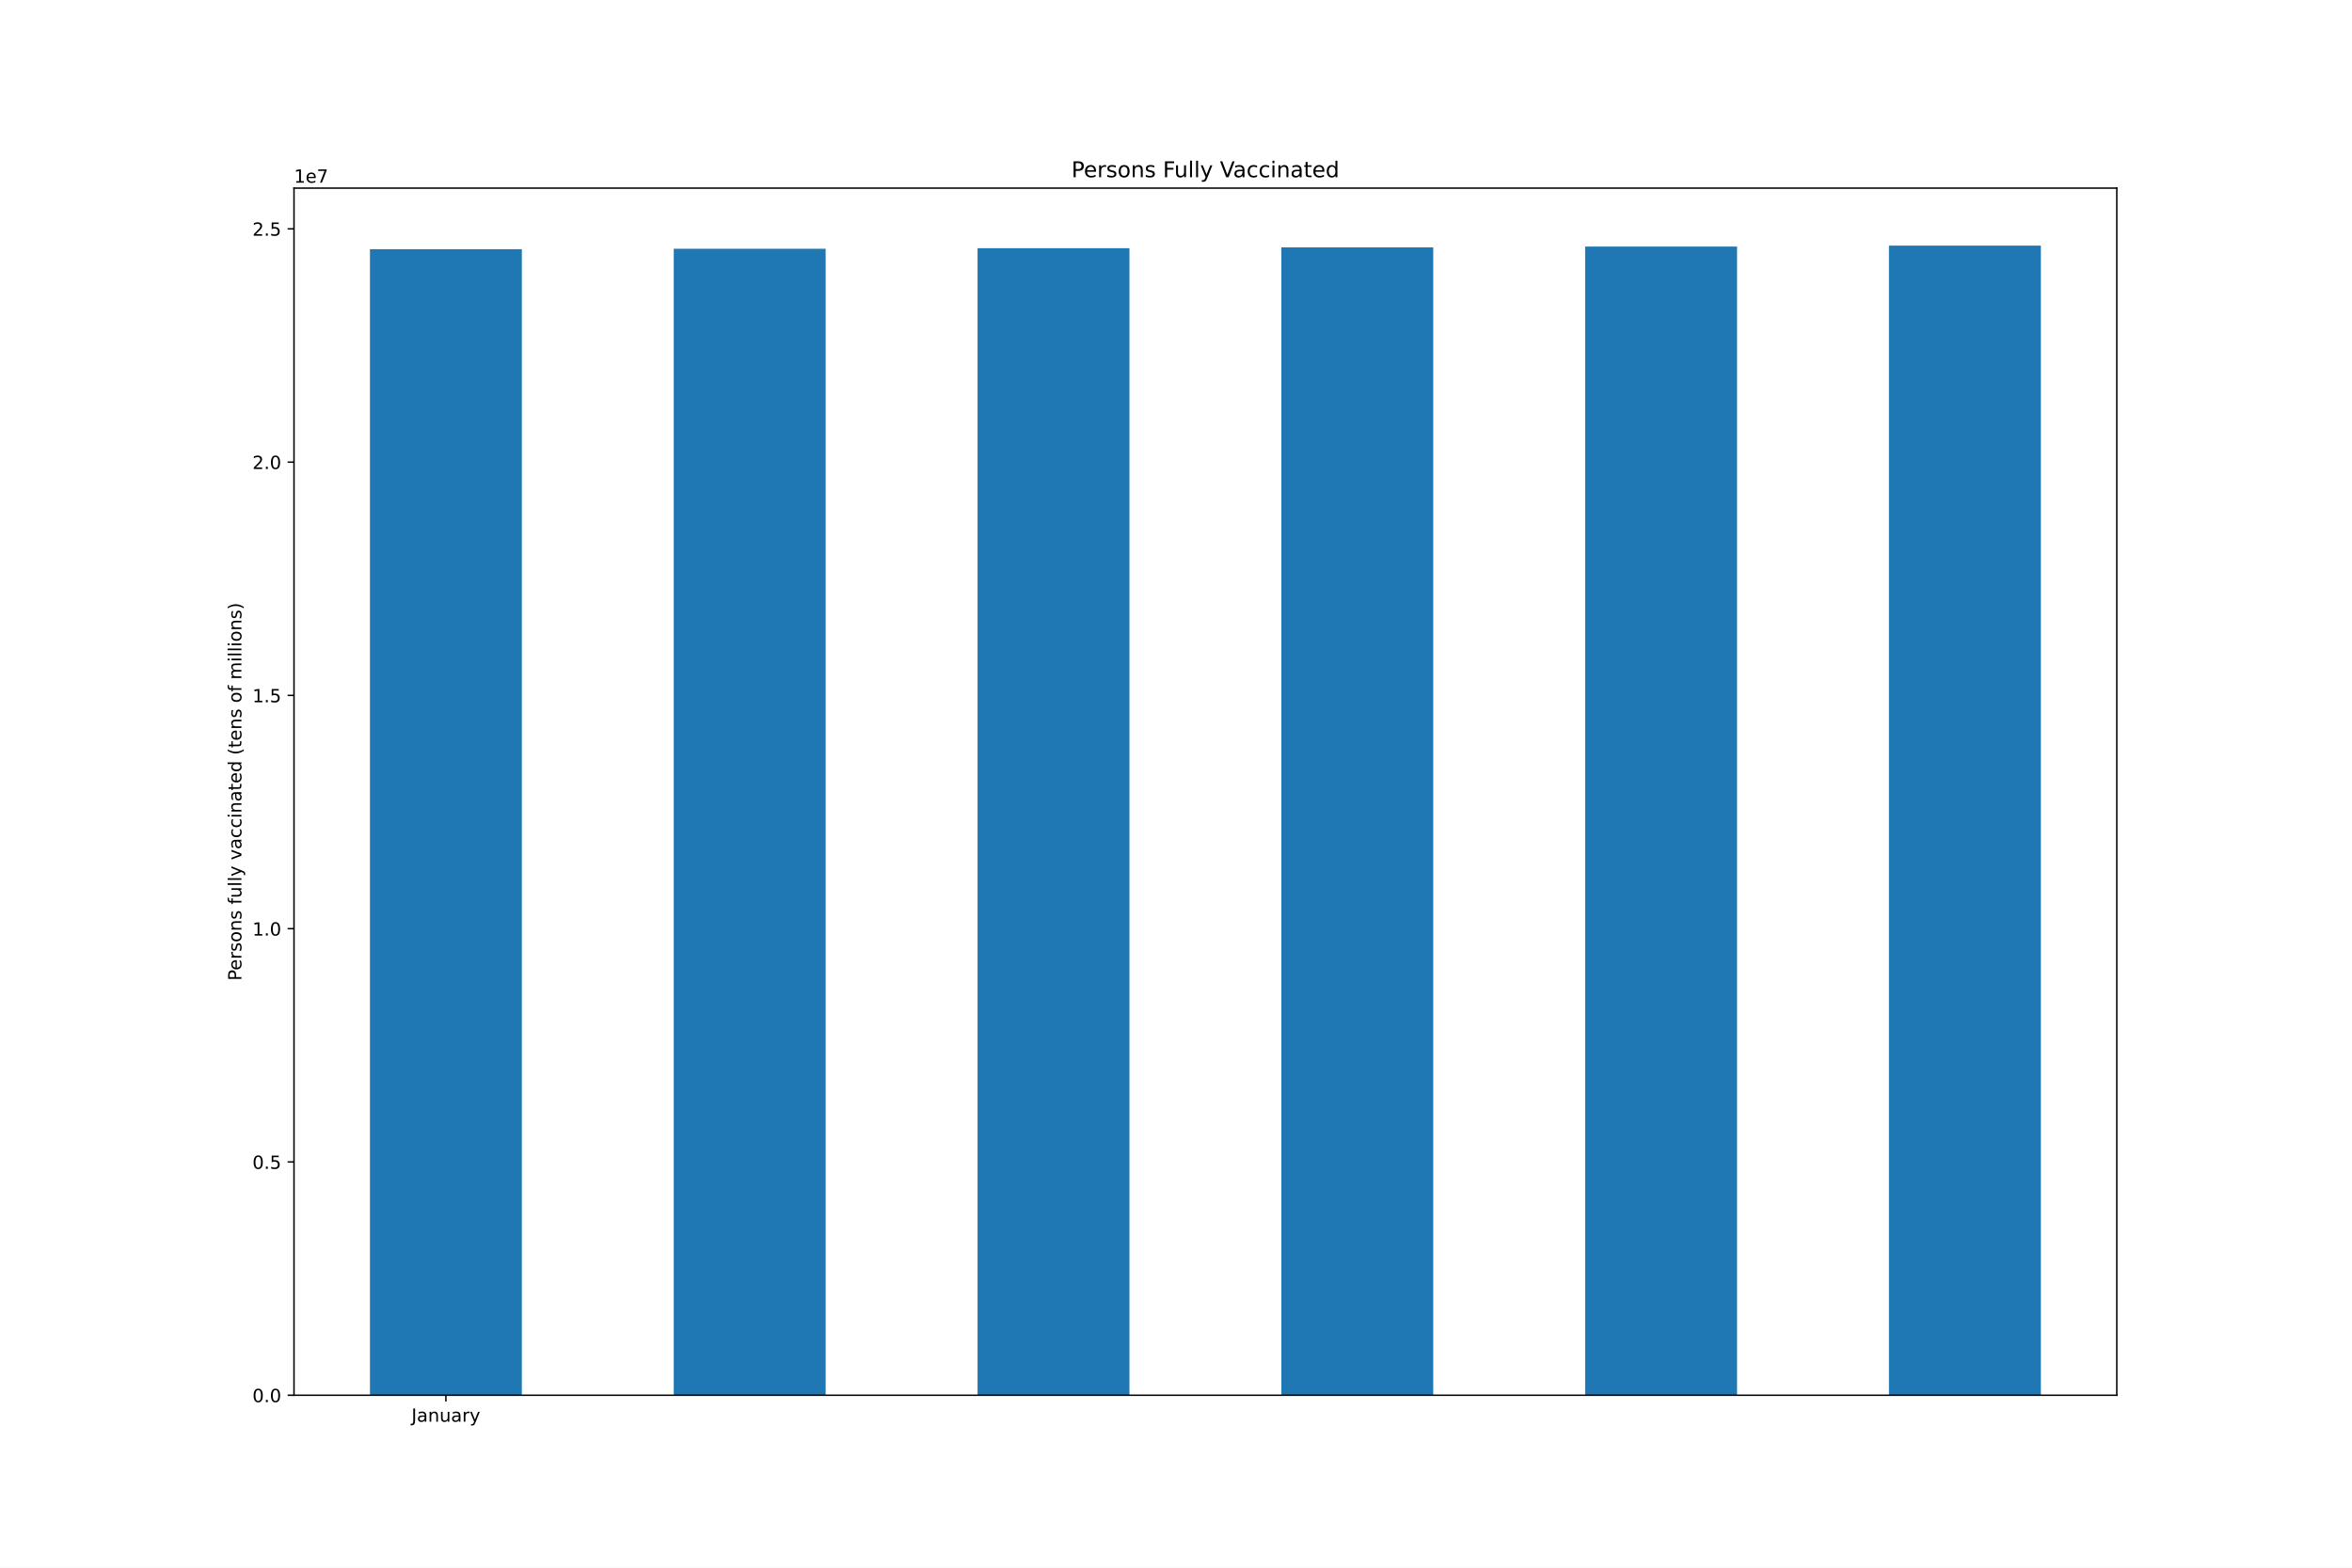
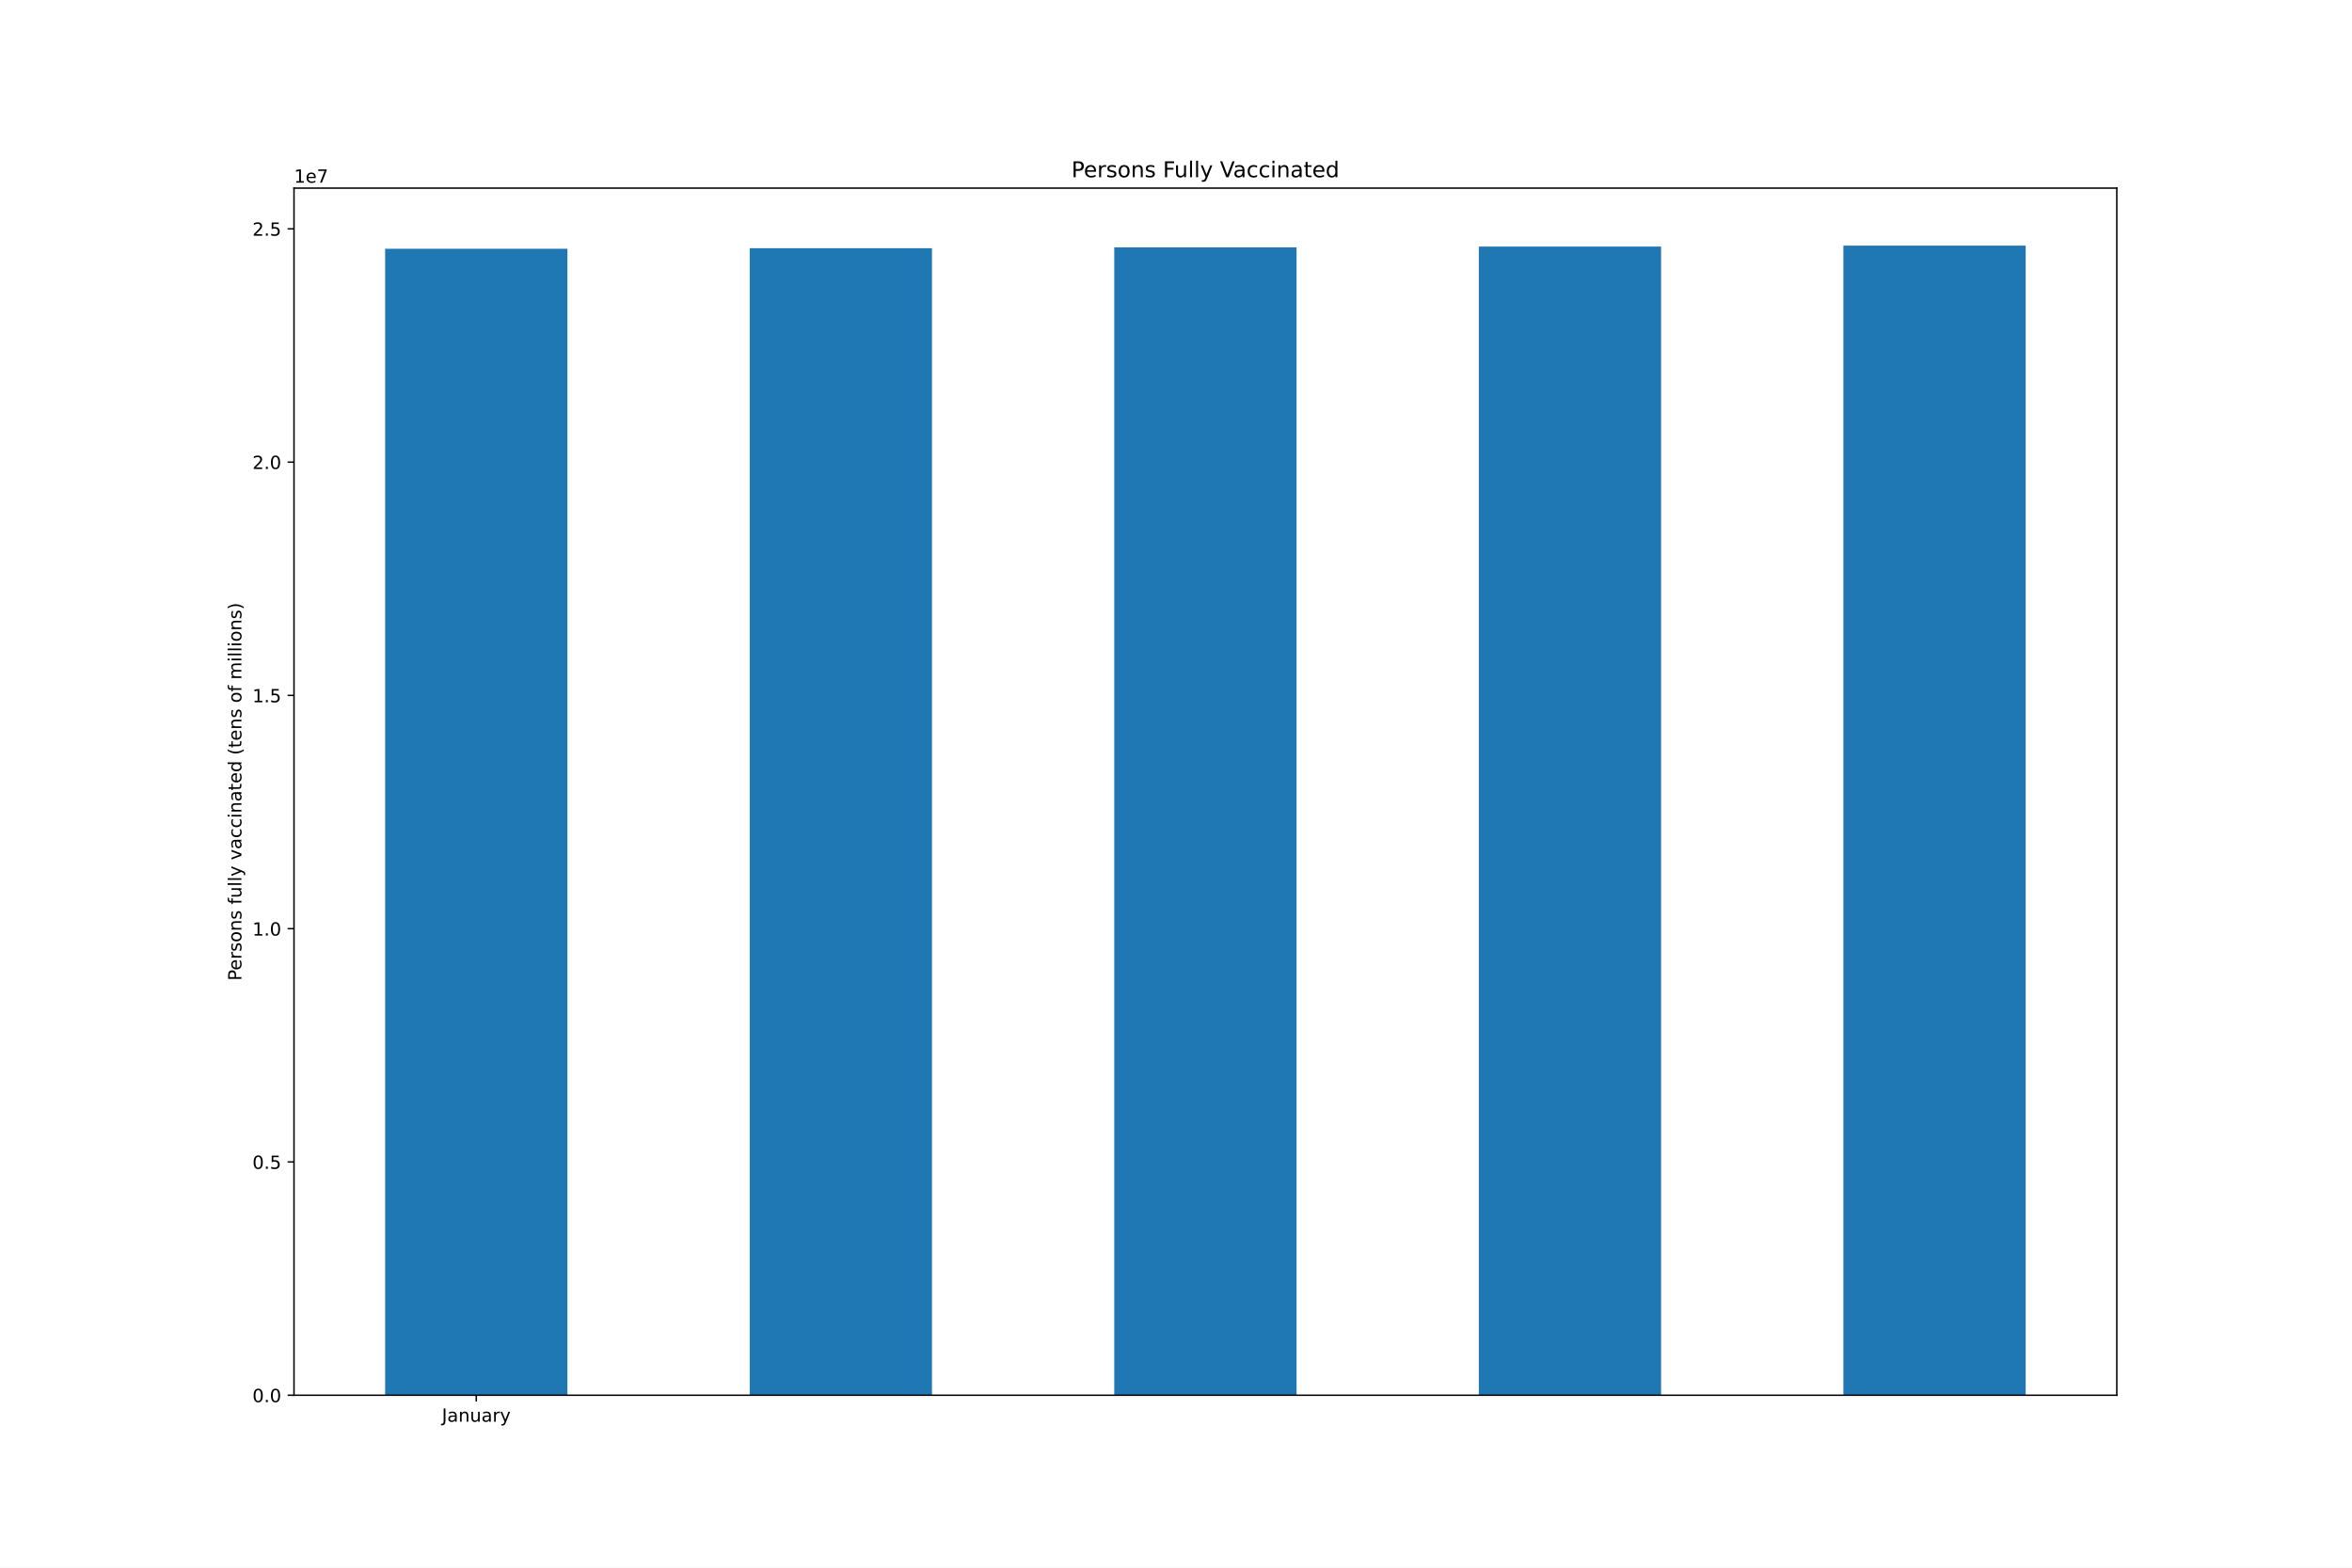
<svg xmlns="http://www.w3.org/2000/svg" xmlns:xlink="http://www.w3.org/1999/xlink" height="864pt" version="1.1" viewBox="0 0 1296 864" width="1296pt">
  <defs>
    <style type="text/css">*{stroke-linecap:butt;stroke-linejoin:round;}</style>
  </defs>
  <g id="figure_1">
    <g id="patch_1">
      <path d="M 0 864  L 1296 864  L 1296 0  L 0 0  z " style="fill:#ffffff;" />
    </g>
    <g id="axes_1">
      <g id="patch_2">
        <path d="M 162 768.96  L 1166.4 768.96  L 1166.4 103.68  L 162 103.68  z " style="fill:#ffffff;" />
      </g>
      <g id="patch_3">
-         <path clip-path="url(#p58366a3e19)" d="M 203.85 768.96  L 287.55 768.96  L 287.55 137.342  L 203.85 137.342  z " style="fill:#1f77b4;" />
+         <path clip-path="url(#p503f3815b0)" d="M 212.22 768.96  L 312.66 768.96  L 312.66 137.105  L 212.22 137.105  z " style="fill:#1f77b4;" />
      </g>
      <g id="patch_4">
-         <path clip-path="url(#p58366a3e19)" d="M 371.25 768.96  L 454.95 768.96  L 454.95 137.105  L 371.25 137.105  z " style="fill:#1f77b4;" />
+         <path clip-path="url(#p503f3815b0)" d="M 413.1 768.96  L 513.54 768.96  L 513.54 136.797  L 413.1 136.797  z " style="fill:#1f77b4;" />
      </g>
      <g id="patch_5">
-         <path clip-path="url(#p58366a3e19)" d="M 538.65 768.96  L 622.35 768.96  L 622.35 136.797  L 538.65 136.797  z " style="fill:#1f77b4;" />
+         <path clip-path="url(#p503f3815b0)" d="M 613.98 768.96  L 714.42 768.96  L 714.42 136.353  L 613.98 136.353  z " style="fill:#1f77b4;" />
      </g>
      <g id="patch_6">
-         <path clip-path="url(#p58366a3e19)" d="M 706.05 768.96  L 789.75 768.96  L 789.75 136.353  L 706.05 136.353  z " style="fill:#1f77b4;" />
+         <path clip-path="url(#p503f3815b0)" d="M 814.86 768.96  L 915.3 768.96  L 915.3 135.891  L 814.86 135.891  z " style="fill:#1f77b4;" />
      </g>
      <g id="patch_7">
-         <path clip-path="url(#p58366a3e19)" d="M 873.45 768.96  L 957.15 768.96  L 957.15 135.891  L 873.45 135.891  z " style="fill:#1f77b4;" />
-       </g>
-       <g id="patch_8">
-         <path clip-path="url(#p58366a3e19)" d="M 1040.85 768.96  L 1124.55 768.96  L 1124.55 135.36  L 1040.85 135.36  z " style="fill:#1f77b4;" />
+         <path clip-path="url(#p503f3815b0)" d="M 1015.74 768.96  L 1116.18 768.96  L 1116.18 135.36  L 1015.74 135.36  z " style="fill:#1f77b4;" />
      </g>
      <g id="matplotlib.axis_1">
        <g id="xtick_1">
          <g id="line2d_1">
            <defs>
-               <path d="M 0 0  L 0 3.5  " id="mabaff9570e" style="stroke:#000000;stroke-width:0.8;" />
-             </defs>
-             <g>
-               <use style="stroke:#000000;stroke-width:0.8;" x="245.7" xlink:href="#mabaff9570e" y="768.96" />
+               <path d="M 0 0  L 0 3.5  " id="m26a2ae2a18" style="stroke:#000000;stroke-width:0.8;" />
+             </defs>
+             <g>
+               <use style="stroke:#000000;stroke-width:0.8;" x="262.44" xlink:href="#m26a2ae2a18" y="768.96" />
            </g>
          </g>
          <g id="text_1">
-             <g transform="translate(226.7445 783.5584)scale(0.1 -0.1)">
+             <g transform="translate(243.4845 783.5584)scale(0.1 -0.1)">
              <defs>
                <path d="M 628 4666  L 1259 4666  L 1259 325  Q 1259 -519 939 -900  Q 619 -1281 -91 -1281  L -331 -1281  L -331 -750  L -134 -750  Q 284 -750 456 -515  Q 628 -281 628 325  L 628 4666  z " id="DejaVuSans-4a" transform="scale(0.015625)" />
                <path d="M 2194 1759  Q 1497 1759 1228 1600  Q 959 1441 959 1056  Q 959 750 1161 570  Q 1363 391 1709 391  Q 2188 391 2477 730  Q 2766 1069 2766 1631  L 2766 1759  L 2194 1759  z M 3341 1997  L 3341 0  L 2766 0  L 2766 531  Q 2569 213 2275 61  Q 1981 -91 1556 -91  Q 1019 -91 701 211  Q 384 513 384 1019  Q 384 1609 779 1909  Q 1175 2209 1959 2209  L 2766 2209  L 2766 2266  Q 2766 2663 2505 2880  Q 2244 3097 1772 3097  Q 1472 3097 1187 3025  Q 903 2953 641 2809  L 641 3341  Q 956 3463 1253 3523  Q 1550 3584 1831 3584  Q 2591 3584 2966 3190  Q 3341 2797 3341 1997  z " id="DejaVuSans-61" transform="scale(0.015625)" />
                <path d="M 3513 2113  L 3513 0  L 2938 0  L 2938 2094  Q 2938 2591 2744 2837  Q 2550 3084 2163 3084  Q 1697 3084 1428 2787  Q 1159 2491 1159 1978  L 1159 0  L 581 0  L 581 3500  L 1159 3500  L 1159 2956  Q 1366 3272 1645 3428  Q 1925 3584 2291 3584  Q 2894 3584 3203 3211  Q 3513 2838 3513 2113  z " id="DejaVuSans-6e" transform="scale(0.015625)" />
                <path d="M 544 1381  L 544 3500  L 1119 3500  L 1119 1403  Q 1119 906 1312 657  Q 1506 409 1894 409  Q 2359 409 2629 706  Q 2900 1003 2900 1516  L 2900 3500  L 3475 3500  L 3475 0  L 2900 0  L 2900 538  Q 2691 219 2414 64  Q 2138 -91 1772 -91  Q 1169 -91 856 284  Q 544 659 544 1381  z M 1991 3584  L 1991 3584  z " id="DejaVuSans-75" transform="scale(0.015625)" />
                <path d="M 2631 2963  Q 2534 3019 2420 3045  Q 2306 3072 2169 3072  Q 1681 3072 1420 2755  Q 1159 2438 1159 1844  L 1159 0  L 581 0  L 581 3500  L 1159 3500  L 1159 2956  Q 1341 3275 1631 3429  Q 1922 3584 2338 3584  Q 2397 3584 2469 3576  Q 2541 3569 2628 3553  L 2631 2963  z " id="DejaVuSans-72" transform="scale(0.015625)" />
                <path d="M 2059 -325  Q 1816 -950 1584 -1140  Q 1353 -1331 966 -1331  L 506 -1331  L 506 -850  L 844 -850  Q 1081 -850 1212 -737  Q 1344 -625 1503 -206  L 1606 56  L 191 3500  L 800 3500  L 1894 763  L 2988 3500  L 3597 3500  L 2059 -325  z " id="DejaVuSans-79" transform="scale(0.015625)" />
              </defs>
              <use xlink:href="#DejaVuSans-4a" />
              <use x="29.492" xlink:href="#DejaVuSans-61" />
              <use x="90.771" xlink:href="#DejaVuSans-6e" />
              <use x="154.15" xlink:href="#DejaVuSans-75" />
              <use x="217.529" xlink:href="#DejaVuSans-61" />
              <use x="278.809" xlink:href="#DejaVuSans-72" />
              <use x="319.922" xlink:href="#DejaVuSans-79" />
            </g>
          </g>
        </g>
      </g>
      <g id="matplotlib.axis_2">
        <g id="ytick_1">
          <g id="line2d_2">
            <defs>
-               <path d="M 0 0  L -3.5 0  " id="mbc5ad15211" style="stroke:#000000;stroke-width:0.8;" />
-             </defs>
-             <g>
-               <use style="stroke:#000000;stroke-width:0.8;" x="162" xlink:href="#mbc5ad15211" y="768.96" />
+               <path d="M 0 0  L -3.5 0  " id="ma9707e897c" style="stroke:#000000;stroke-width:0.8;" />
+             </defs>
+             <g>
+               <use style="stroke:#000000;stroke-width:0.8;" x="162" xlink:href="#ma9707e897c" y="768.96" />
            </g>
          </g>
          <g id="text_2">
            <g transform="translate(139.0969 772.7592)scale(0.1 -0.1)">
              <defs>
                <path d="M 2034 4250  Q 1547 4250 1301 3770  Q 1056 3291 1056 2328  Q 1056 1369 1301 889  Q 1547 409 2034 409  Q 2525 409 2770 889  Q 3016 1369 3016 2328  Q 3016 3291 2770 3770  Q 2525 4250 2034 4250  z M 2034 4750  Q 2819 4750 3233 4129  Q 3647 3509 3647 2328  Q 3647 1150 3233 529  Q 2819 -91 2034 -91  Q 1250 -91 836 529  Q 422 1150 422 2328  Q 422 3509 836 4129  Q 1250 4750 2034 4750  z " id="DejaVuSans-30" transform="scale(0.015625)" />
                <path d="M 684 794  L 1344 794  L 1344 0  L 684 0  L 684 794  z " id="DejaVuSans-2e" transform="scale(0.015625)" />
              </defs>
              <use xlink:href="#DejaVuSans-30" />
              <use x="63.623" xlink:href="#DejaVuSans-2e" />
              <use x="95.41" xlink:href="#DejaVuSans-30" />
            </g>
          </g>
        </g>
        <g id="ytick_2">
          <g id="line2d_3">
            <g>
-               <use style="stroke:#000000;stroke-width:0.8;" x="162" xlink:href="#mbc5ad15211" y="640.391" />
+               <use style="stroke:#000000;stroke-width:0.8;" x="162" xlink:href="#ma9707e897c" y="640.391" />
            </g>
          </g>
          <g id="text_3">
            <g transform="translate(139.0969 644.1906)scale(0.1 -0.1)">
              <defs>
                <path d="M 691 4666  L 3169 4666  L 3169 4134  L 1269 4134  L 1269 2991  Q 1406 3038 1543 3061  Q 1681 3084 1819 3084  Q 2600 3084 3056 2656  Q 3513 2228 3513 1497  Q 3513 744 3044 326  Q 2575 -91 1722 -91  Q 1428 -91 1123 -41  Q 819 9 494 109  L 494 744  Q 775 591 1075 516  Q 1375 441 1709 441  Q 2250 441 2565 725  Q 2881 1009 2881 1497  Q 2881 1984 2565 2268  Q 2250 2553 1709 2553  Q 1456 2553 1204 2497  Q 953 2441 691 2322  L 691 4666  z " id="DejaVuSans-35" transform="scale(0.015625)" />
              </defs>
              <use xlink:href="#DejaVuSans-30" />
              <use x="63.623" xlink:href="#DejaVuSans-2e" />
              <use x="95.41" xlink:href="#DejaVuSans-35" />
            </g>
          </g>
        </g>
        <g id="ytick_3">
          <g id="line2d_4">
            <g>
-               <use style="stroke:#000000;stroke-width:0.8;" x="162" xlink:href="#mbc5ad15211" y="511.823" />
+               <use style="stroke:#000000;stroke-width:0.8;" x="162" xlink:href="#ma9707e897c" y="511.823" />
            </g>
          </g>
          <g id="text_4">
            <g transform="translate(139.0969 515.622)scale(0.1 -0.1)">
              <defs>
                <path d="M 794 531  L 1825 531  L 1825 4091  L 703 3866  L 703 4441  L 1819 4666  L 2450 4666  L 2450 531  L 3481 531  L 3481 0  L 794 0  L 794 531  z " id="DejaVuSans-31" transform="scale(0.015625)" />
              </defs>
              <use xlink:href="#DejaVuSans-31" />
              <use x="63.623" xlink:href="#DejaVuSans-2e" />
              <use x="95.41" xlink:href="#DejaVuSans-30" />
            </g>
          </g>
        </g>
        <g id="ytick_4">
          <g id="line2d_5">
            <g>
-               <use style="stroke:#000000;stroke-width:0.8;" x="162" xlink:href="#mbc5ad15211" y="383.254" />
+               <use style="stroke:#000000;stroke-width:0.8;" x="162" xlink:href="#ma9707e897c" y="383.254" />
            </g>
          </g>
          <g id="text_5">
            <g transform="translate(139.0969 387.0534)scale(0.1 -0.1)">
              <use xlink:href="#DejaVuSans-31" />
              <use x="63.623" xlink:href="#DejaVuSans-2e" />
              <use x="95.41" xlink:href="#DejaVuSans-35" />
            </g>
          </g>
        </g>
        <g id="ytick_5">
          <g id="line2d_6">
            <g>
-               <use style="stroke:#000000;stroke-width:0.8;" x="162" xlink:href="#mbc5ad15211" y="254.686" />
+               <use style="stroke:#000000;stroke-width:0.8;" x="162" xlink:href="#ma9707e897c" y="254.686" />
            </g>
          </g>
          <g id="text_6">
            <g transform="translate(139.0969 258.4848)scale(0.1 -0.1)">
              <defs>
                <path d="M 1228 531  L 3431 531  L 3431 0  L 469 0  L 469 531  Q 828 903 1448 1529  Q 2069 2156 2228 2338  Q 2531 2678 2651 2914  Q 2772 3150 2772 3378  Q 2772 3750 2511 3984  Q 2250 4219 1831 4219  Q 1534 4219 1204 4116  Q 875 4013 500 3803  L 500 4441  Q 881 4594 1212 4672  Q 1544 4750 1819 4750  Q 2544 4750 2975 4387  Q 3406 4025 3406 3419  Q 3406 3131 3298 2873  Q 3191 2616 2906 2266  Q 2828 2175 2409 1742  Q 1991 1309 1228 531  z " id="DejaVuSans-32" transform="scale(0.015625)" />
              </defs>
              <use xlink:href="#DejaVuSans-32" />
              <use x="63.623" xlink:href="#DejaVuSans-2e" />
              <use x="95.41" xlink:href="#DejaVuSans-30" />
            </g>
          </g>
        </g>
        <g id="ytick_6">
          <g id="line2d_7">
            <g>
-               <use style="stroke:#000000;stroke-width:0.8;" x="162" xlink:href="#mbc5ad15211" y="126.117" />
+               <use style="stroke:#000000;stroke-width:0.8;" x="162" xlink:href="#ma9707e897c" y="126.117" />
            </g>
          </g>
          <g id="text_7">
            <g transform="translate(139.0969 129.9161)scale(0.1 -0.1)">
              <use xlink:href="#DejaVuSans-32" />
              <use x="63.623" xlink:href="#DejaVuSans-2e" />
              <use x="95.41" xlink:href="#DejaVuSans-35" />
            </g>
          </g>
        </g>
        <g id="text_8">
          <g transform="translate(133.0172 540.4802)rotate(-90)scale(0.1 -0.1)">
            <defs>
              <path d="M 1259 4147  L 1259 2394  L 2053 2394  Q 2494 2394 2734 2622  Q 2975 2850 2975 3272  Q 2975 3691 2734 3919  Q 2494 4147 2053 4147  L 1259 4147  z M 628 4666  L 2053 4666  Q 2838 4666 3239 4311  Q 3641 3956 3641 3272  Q 3641 2581 3239 2228  Q 2838 1875 2053 1875  L 1259 1875  L 1259 0  L 628 0  L 628 4666  z " id="DejaVuSans-50" transform="scale(0.015625)" />
              <path d="M 3597 1894  L 3597 1613  L 953 1613  Q 991 1019 1311 708  Q 1631 397 2203 397  Q 2534 397 2845 478  Q 3156 559 3463 722  L 3463 178  Q 3153 47 2828 -22  Q 2503 -91 2169 -91  Q 1331 -91 842 396  Q 353 884 353 1716  Q 353 2575 817 3079  Q 1281 3584 2069 3584  Q 2775 3584 3186 3129  Q 3597 2675 3597 1894  z M 3022 2063  Q 3016 2534 2758 2815  Q 2500 3097 2075 3097  Q 1594 3097 1305 2825  Q 1016 2553 972 2059  L 3022 2063  z " id="DejaVuSans-65" transform="scale(0.015625)" />
              <path d="M 2834 3397  L 2834 2853  Q 2591 2978 2328 3040  Q 2066 3103 1784 3103  Q 1356 3103 1142 2972  Q 928 2841 928 2578  Q 928 2378 1081 2264  Q 1234 2150 1697 2047  L 1894 2003  Q 2506 1872 2764 1633  Q 3022 1394 3022 966  Q 3022 478 2636 193  Q 2250 -91 1575 -91  Q 1294 -91 989 -36  Q 684 19 347 128  L 347 722  Q 666 556 975 473  Q 1284 391 1588 391  Q 1994 391 2212 530  Q 2431 669 2431 922  Q 2431 1156 2273 1281  Q 2116 1406 1581 1522  L 1381 1569  Q 847 1681 609 1914  Q 372 2147 372 2553  Q 372 3047 722 3315  Q 1072 3584 1716 3584  Q 2034 3584 2315 3537  Q 2597 3491 2834 3397  z " id="DejaVuSans-73" transform="scale(0.015625)" />
              <path d="M 1959 3097  Q 1497 3097 1228 2736  Q 959 2375 959 1747  Q 959 1119 1226 758  Q 1494 397 1959 397  Q 2419 397 2687 759  Q 2956 1122 2956 1747  Q 2956 2369 2687 2733  Q 2419 3097 1959 3097  z M 1959 3584  Q 2709 3584 3137 3096  Q 3566 2609 3566 1747  Q 3566 888 3137 398  Q 2709 -91 1959 -91  Q 1206 -91 779 398  Q 353 888 353 1747  Q 353 2609 779 3096  Q 1206 3584 1959 3584  z " id="DejaVuSans-6f" transform="scale(0.015625)" />
              <path id="DejaVuSans-20" transform="scale(0.015625)" />
              <path d="M 2375 4863  L 2375 4384  L 1825 4384  Q 1516 4384 1395 4259  Q 1275 4134 1275 3809  L 1275 3500  L 2222 3500  L 2222 3053  L 1275 3053  L 1275 0  L 697 0  L 697 3053  L 147 3053  L 147 3500  L 697 3500  L 697 3744  Q 697 4328 969 4595  Q 1241 4863 1831 4863  L 2375 4863  z " id="DejaVuSans-66" transform="scale(0.015625)" />
              <path d="M 603 4863  L 1178 4863  L 1178 0  L 603 0  L 603 4863  z " id="DejaVuSans-6c" transform="scale(0.015625)" />
              <path d="M 191 3500  L 800 3500  L 1894 563  L 2988 3500  L 3597 3500  L 2284 0  L 1503 0  L 191 3500  z " id="DejaVuSans-76" transform="scale(0.015625)" />
              <path d="M 3122 3366  L 3122 2828  Q 2878 2963 2633 3030  Q 2388 3097 2138 3097  Q 1578 3097 1268 2742  Q 959 2388 959 1747  Q 959 1106 1268 751  Q 1578 397 2138 397  Q 2388 397 2633 464  Q 2878 531 3122 666  L 3122 134  Q 2881 22 2623 -34  Q 2366 -91 2075 -91  Q 1284 -91 818 406  Q 353 903 353 1747  Q 353 2603 823 3093  Q 1294 3584 2113 3584  Q 2378 3584 2631 3529  Q 2884 3475 3122 3366  z " id="DejaVuSans-63" transform="scale(0.015625)" />
              <path d="M 603 3500  L 1178 3500  L 1178 0  L 603 0  L 603 3500  z M 603 4863  L 1178 4863  L 1178 4134  L 603 4134  L 603 4863  z " id="DejaVuSans-69" transform="scale(0.015625)" />
              <path d="M 1172 4494  L 1172 3500  L 2356 3500  L 2356 3053  L 1172 3053  L 1172 1153  Q 1172 725 1289 603  Q 1406 481 1766 481  L 2356 481  L 2356 0  L 1766 0  Q 1100 0 847 248  Q 594 497 594 1153  L 594 3053  L 172 3053  L 172 3500  L 594 3500  L 594 4494  L 1172 4494  z " id="DejaVuSans-74" transform="scale(0.015625)" />
              <path d="M 2906 2969  L 2906 4863  L 3481 4863  L 3481 0  L 2906 0  L 2906 525  Q 2725 213 2448 61  Q 2172 -91 1784 -91  Q 1150 -91 751 415  Q 353 922 353 1747  Q 353 2572 751 3078  Q 1150 3584 1784 3584  Q 2172 3584 2448 3432  Q 2725 3281 2906 2969  z M 947 1747  Q 947 1113 1208 752  Q 1469 391 1925 391  Q 2381 391 2643 752  Q 2906 1113 2906 1747  Q 2906 2381 2643 2742  Q 2381 3103 1925 3103  Q 1469 3103 1208 2742  Q 947 2381 947 1747  z " id="DejaVuSans-64" transform="scale(0.015625)" />
              <path d="M 1984 4856  Q 1566 4138 1362 3434  Q 1159 2731 1159 2009  Q 1159 1288 1364 580  Q 1569 -128 1984 -844  L 1484 -844  Q 1016 -109 783 600  Q 550 1309 550 2009  Q 550 2706 781 3412  Q 1013 4119 1484 4856  L 1984 4856  z " id="DejaVuSans-28" transform="scale(0.015625)" />
              <path d="M 3328 2828  Q 3544 3216 3844 3400  Q 4144 3584 4550 3584  Q 5097 3584 5394 3201  Q 5691 2819 5691 2113  L 5691 0  L 5113 0  L 5113 2094  Q 5113 2597 4934 2840  Q 4756 3084 4391 3084  Q 3944 3084 3684 2787  Q 3425 2491 3425 1978  L 3425 0  L 2847 0  L 2847 2094  Q 2847 2600 2669 2842  Q 2491 3084 2119 3084  Q 1678 3084 1418 2786  Q 1159 2488 1159 1978  L 1159 0  L 581 0  L 581 3500  L 1159 3500  L 1159 2956  Q 1356 3278 1631 3431  Q 1906 3584 2284 3584  Q 2666 3584 2933 3390  Q 3200 3197 3328 2828  z " id="DejaVuSans-6d" transform="scale(0.015625)" />
              <path d="M 513 4856  L 1013 4856  Q 1481 4119 1714 3412  Q 1947 2706 1947 2009  Q 1947 1309 1714 600  Q 1481 -109 1013 -844  L 513 -844  Q 928 -128 1133 580  Q 1338 1288 1338 2009  Q 1338 2731 1133 3434  Q 928 4138 513 4856  z " id="DejaVuSans-29" transform="scale(0.015625)" />
            </defs>
            <use xlink:href="#DejaVuSans-50" />
            <use x="56.678" xlink:href="#DejaVuSans-65" />
            <use x="118.201" xlink:href="#DejaVuSans-72" />
            <use x="159.314" xlink:href="#DejaVuSans-73" />
            <use x="211.414" xlink:href="#DejaVuSans-6f" />
            <use x="272.596" xlink:href="#DejaVuSans-6e" />
            <use x="335.975" xlink:href="#DejaVuSans-73" />
            <use x="388.074" xlink:href="#DejaVuSans-20" />
            <use x="419.861" xlink:href="#DejaVuSans-66" />
            <use x="455.066" xlink:href="#DejaVuSans-75" />
            <use x="518.445" xlink:href="#DejaVuSans-6c" />
            <use x="546.229" xlink:href="#DejaVuSans-6c" />
            <use x="574.012" xlink:href="#DejaVuSans-79" />
            <use x="633.191" xlink:href="#DejaVuSans-20" />
            <use x="664.979" xlink:href="#DejaVuSans-76" />
            <use x="724.158" xlink:href="#DejaVuSans-61" />
            <use x="785.438" xlink:href="#DejaVuSans-63" />
            <use x="840.418" xlink:href="#DejaVuSans-63" />
            <use x="895.398" xlink:href="#DejaVuSans-69" />
            <use x="923.182" xlink:href="#DejaVuSans-6e" />
            <use x="986.561" xlink:href="#DejaVuSans-61" />
            <use x="1047.84" xlink:href="#DejaVuSans-74" />
            <use x="1087.049" xlink:href="#DejaVuSans-65" />
            <use x="1148.572" xlink:href="#DejaVuSans-64" />
            <use x="1212.049" xlink:href="#DejaVuSans-20" />
            <use x="1243.836" xlink:href="#DejaVuSans-28" />
            <use x="1282.85" xlink:href="#DejaVuSans-74" />
            <use x="1322.059" xlink:href="#DejaVuSans-65" />
            <use x="1383.582" xlink:href="#DejaVuSans-6e" />
            <use x="1446.961" xlink:href="#DejaVuSans-73" />
            <use x="1499.061" xlink:href="#DejaVuSans-20" />
            <use x="1530.848" xlink:href="#DejaVuSans-6f" />
            <use x="1592.029" xlink:href="#DejaVuSans-66" />
            <use x="1627.234" xlink:href="#DejaVuSans-20" />
            <use x="1659.021" xlink:href="#DejaVuSans-6d" />
            <use x="1756.434" xlink:href="#DejaVuSans-69" />
            <use x="1784.217" xlink:href="#DejaVuSans-6c" />
            <use x="1812" xlink:href="#DejaVuSans-6c" />
            <use x="1839.783" xlink:href="#DejaVuSans-69" />
            <use x="1867.566" xlink:href="#DejaVuSans-6f" />
            <use x="1928.748" xlink:href="#DejaVuSans-6e" />
            <use x="1992.127" xlink:href="#DejaVuSans-73" />
            <use x="2044.227" xlink:href="#DejaVuSans-29" />
          </g>
        </g>
        <g id="text_9">
          <g transform="translate(162 100.68)scale(0.1 -0.1)">
            <defs>
              <path d="M 525 4666  L 3525 4666  L 3525 4397  L 1831 0  L 1172 0  L 2766 4134  L 525 4134  L 525 4666  z " id="DejaVuSans-37" transform="scale(0.015625)" />
            </defs>
            <use xlink:href="#DejaVuSans-31" />
            <use x="63.623" xlink:href="#DejaVuSans-65" />
            <use x="125.146" xlink:href="#DejaVuSans-37" />
          </g>
        </g>
      </g>
+       <g id="patch_8">
+         <path d="M 162 768.96  L 162 103.68  " style="fill:none;stroke:#000000;stroke-linecap:square;stroke-linejoin:miter;stroke-width:0.8;" />
+       </g>
      <g id="patch_9">
-         <path d="M 162 768.96  L 162 103.68  " style="fill:none;stroke:#000000;stroke-linecap:square;stroke-linejoin:miter;stroke-width:0.8;" />
+         <path d="M 1166.4 768.96  L 1166.4 103.68  " style="fill:none;stroke:#000000;stroke-linecap:square;stroke-linejoin:miter;stroke-width:0.8;" />
      </g>
      <g id="patch_10">
-         <path d="M 1166.4 768.96  L 1166.4 103.68  " style="fill:none;stroke:#000000;stroke-linecap:square;stroke-linejoin:miter;stroke-width:0.8;" />
+         <path d="M 162 768.96  L 1166.4 768.96  " style="fill:none;stroke:#000000;stroke-linecap:square;stroke-linejoin:miter;stroke-width:0.8;" />
      </g>
      <g id="patch_11">
-         <path d="M 162 768.96  L 1166.4 768.96  " style="fill:none;stroke:#000000;stroke-linecap:square;stroke-linejoin:miter;stroke-width:0.8;" />
-       </g>
-       <g id="patch_12">
        <path d="M 162 103.68  L 1166.4 103.68  " style="fill:none;stroke:#000000;stroke-linecap:square;stroke-linejoin:miter;stroke-width:0.8;" />
      </g>
      <g id="text_10">
        <g transform="translate(590.3803 97.68)scale(0.12 -0.12)">
          <defs>
            <path d="M 628 4666  L 3309 4666  L 3309 4134  L 1259 4134  L 1259 2759  L 3109 2759  L 3109 2228  L 1259 2228  L 1259 0  L 628 0  L 628 4666  z " id="DejaVuSans-46" transform="scale(0.015625)" />
            <path d="M 1831 0  L 50 4666  L 709 4666  L 2188 738  L 3669 4666  L 4325 4666  L 2547 0  L 1831 0  z " id="DejaVuSans-56" transform="scale(0.015625)" />
          </defs>
          <use xlink:href="#DejaVuSans-50" />
          <use x="56.678" xlink:href="#DejaVuSans-65" />
          <use x="118.201" xlink:href="#DejaVuSans-72" />
          <use x="159.314" xlink:href="#DejaVuSans-73" />
          <use x="211.414" xlink:href="#DejaVuSans-6f" />
          <use x="272.596" xlink:href="#DejaVuSans-6e" />
          <use x="335.975" xlink:href="#DejaVuSans-73" />
          <use x="388.074" xlink:href="#DejaVuSans-20" />
          <use x="419.861" xlink:href="#DejaVuSans-46" />
          <use x="471.881" xlink:href="#DejaVuSans-75" />
          <use x="535.26" xlink:href="#DejaVuSans-6c" />
          <use x="563.043" xlink:href="#DejaVuSans-6c" />
          <use x="590.826" xlink:href="#DejaVuSans-79" />
          <use x="650.006" xlink:href="#DejaVuSans-20" />
          <use x="681.793" xlink:href="#DejaVuSans-56" />
          <use x="742.451" xlink:href="#DejaVuSans-61" />
          <use x="803.73" xlink:href="#DejaVuSans-63" />
          <use x="858.711" xlink:href="#DejaVuSans-63" />
          <use x="913.691" xlink:href="#DejaVuSans-69" />
          <use x="941.475" xlink:href="#DejaVuSans-6e" />
          <use x="1004.854" xlink:href="#DejaVuSans-61" />
          <use x="1066.133" xlink:href="#DejaVuSans-74" />
          <use x="1105.342" xlink:href="#DejaVuSans-65" />
          <use x="1166.865" xlink:href="#DejaVuSans-64" />
        </g>
      </g>
    </g>
  </g>
  <defs>
-     <clipPath id="p58366a3e19">
+     <clipPath id="p503f3815b0">
      <rect height="665.28" width="1004.4" x="162" y="103.68" />
    </clipPath>
  </defs>
</svg>
